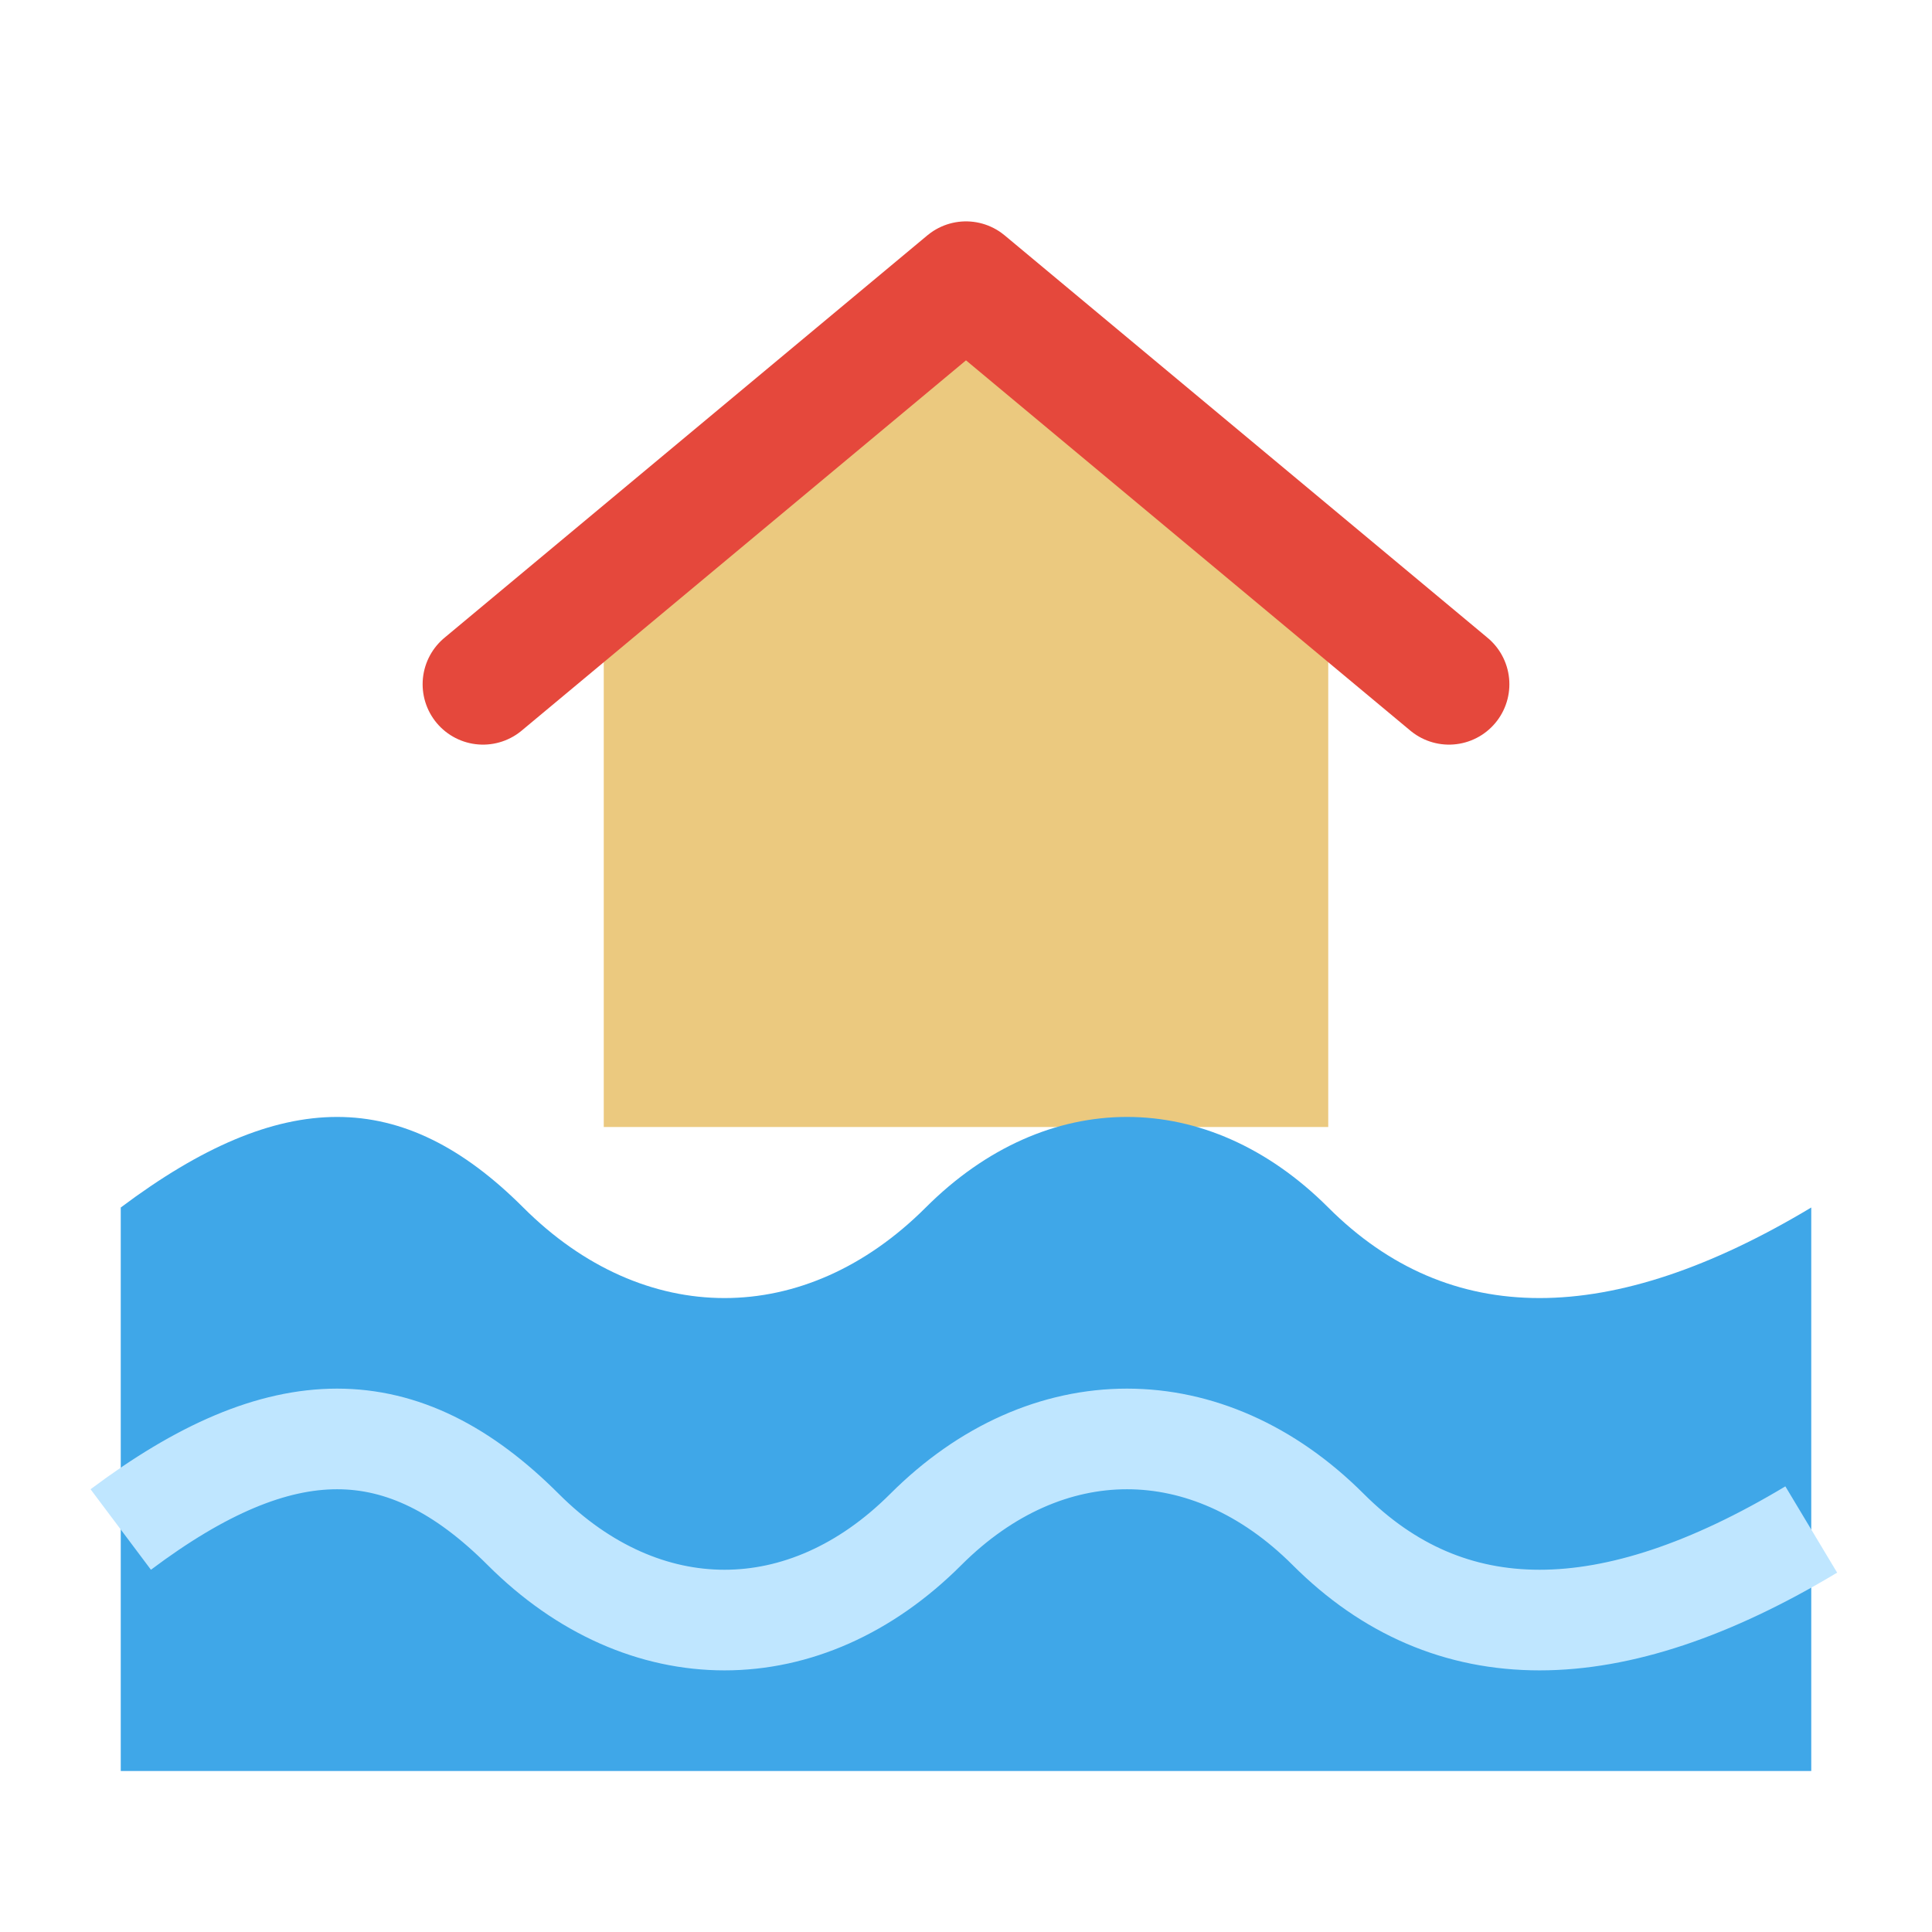
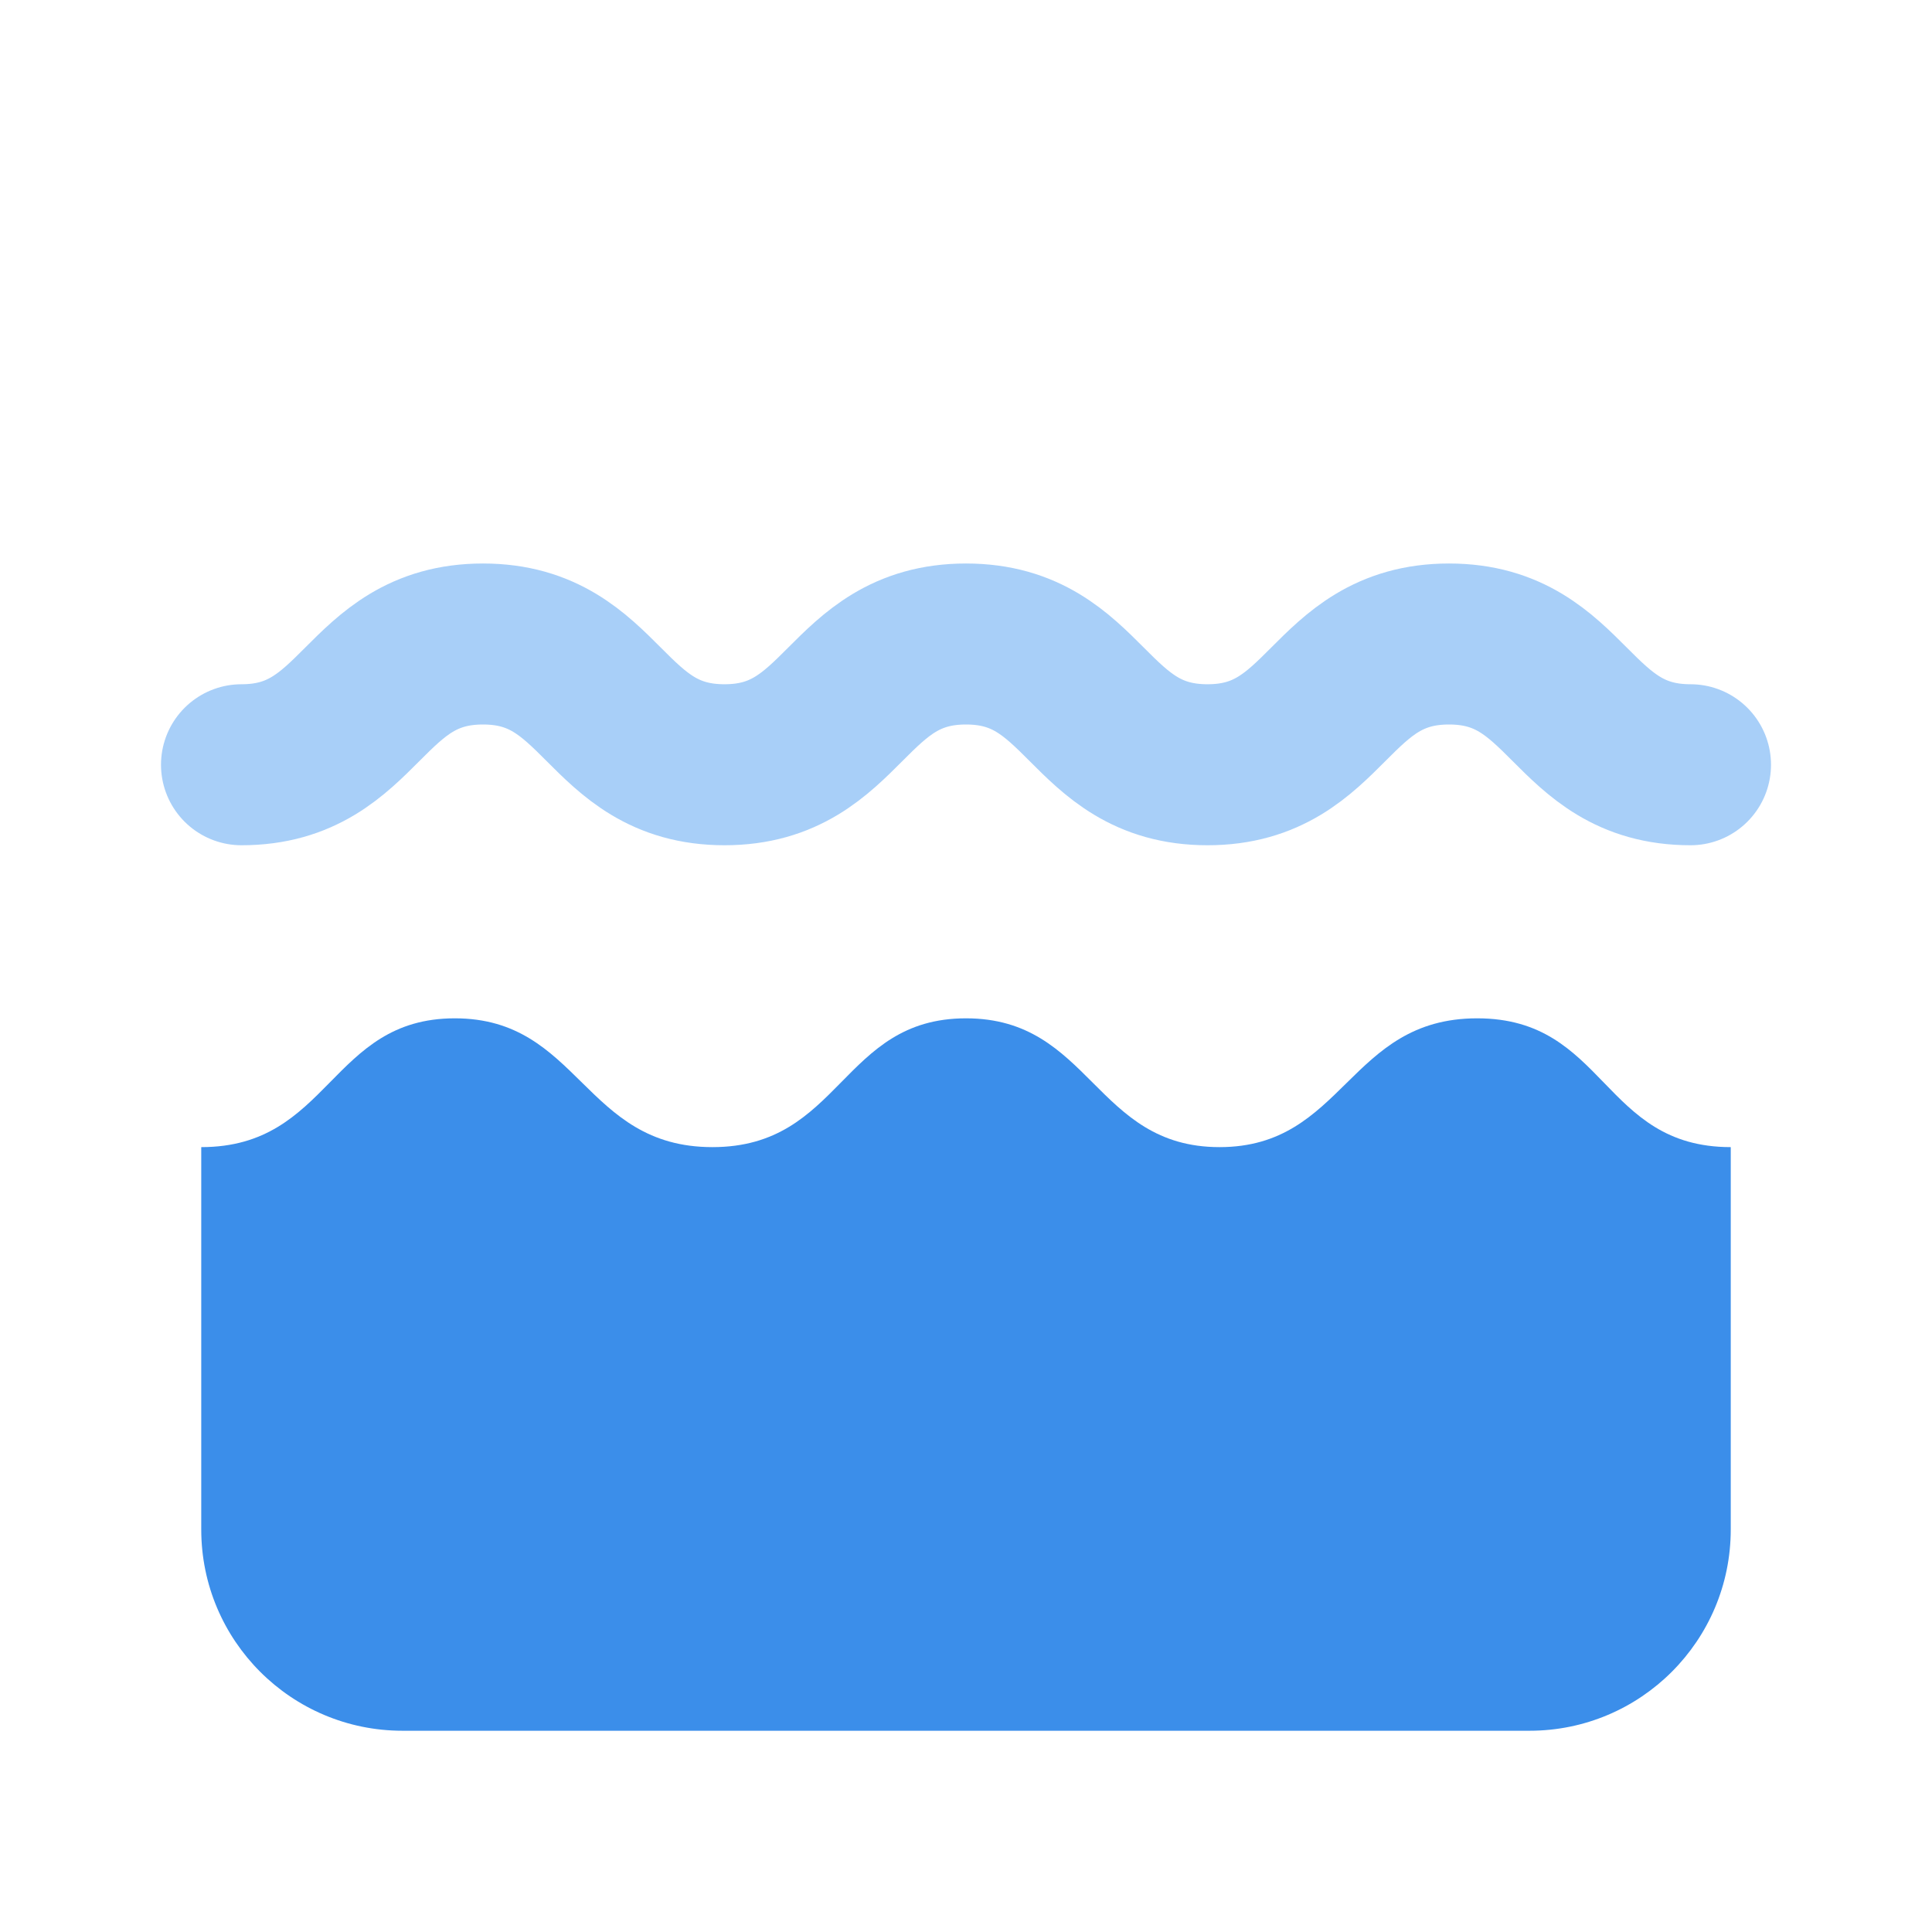
<svg xmlns="http://www.w3.org/2000/svg" width="96" height="96" viewBox="0 0 48 48">
-   <path d="M15 28V16l9-8 9 8v12z" fill="#ebc97f" />
-   <path d="M12 17l12-10 12 10" stroke="#e5483c" stroke-width="3" fill="none" stroke-linecap="round" stroke-linejoin="round" />
-   <path d="M3 30c4-3 7-3 10 0s7 3 10 0 7-3 10 0 7 3 12 0v14H3z" fill="#3fa7e8" />
-   <path d="M3 38c4-3 7-3 10 0s7 3 10 0 7-3 10 0 7 3 12 0" stroke="#bfe6ff" stroke-width="2.5" fill="none" />
+   <path d="M6 19c3 0 3-3 6-3s3 3 6 3 3-3 6-3 3 3 6 3 3-3 6-3 3 3 6 3" fill="none" stroke="#A8CFF8" stroke-width="4" stroke-linecap="round" stroke-linejoin="round" />
+   <path d="M5 28.5c3.2 0 3.2-3.2 6.3-3.2s3.2 3.2 6.4 3.2 3.2-3.2 6.3-3.2 3.2 3.2 6.3 3.2 3.2-3.2 6.4-3.2 3.1 3.2 6.3 3.2V38a5 5 0 0 1-5 5H10a5 5 0 0 1-5-5z" fill="#3B8EEA" />
</svg>
